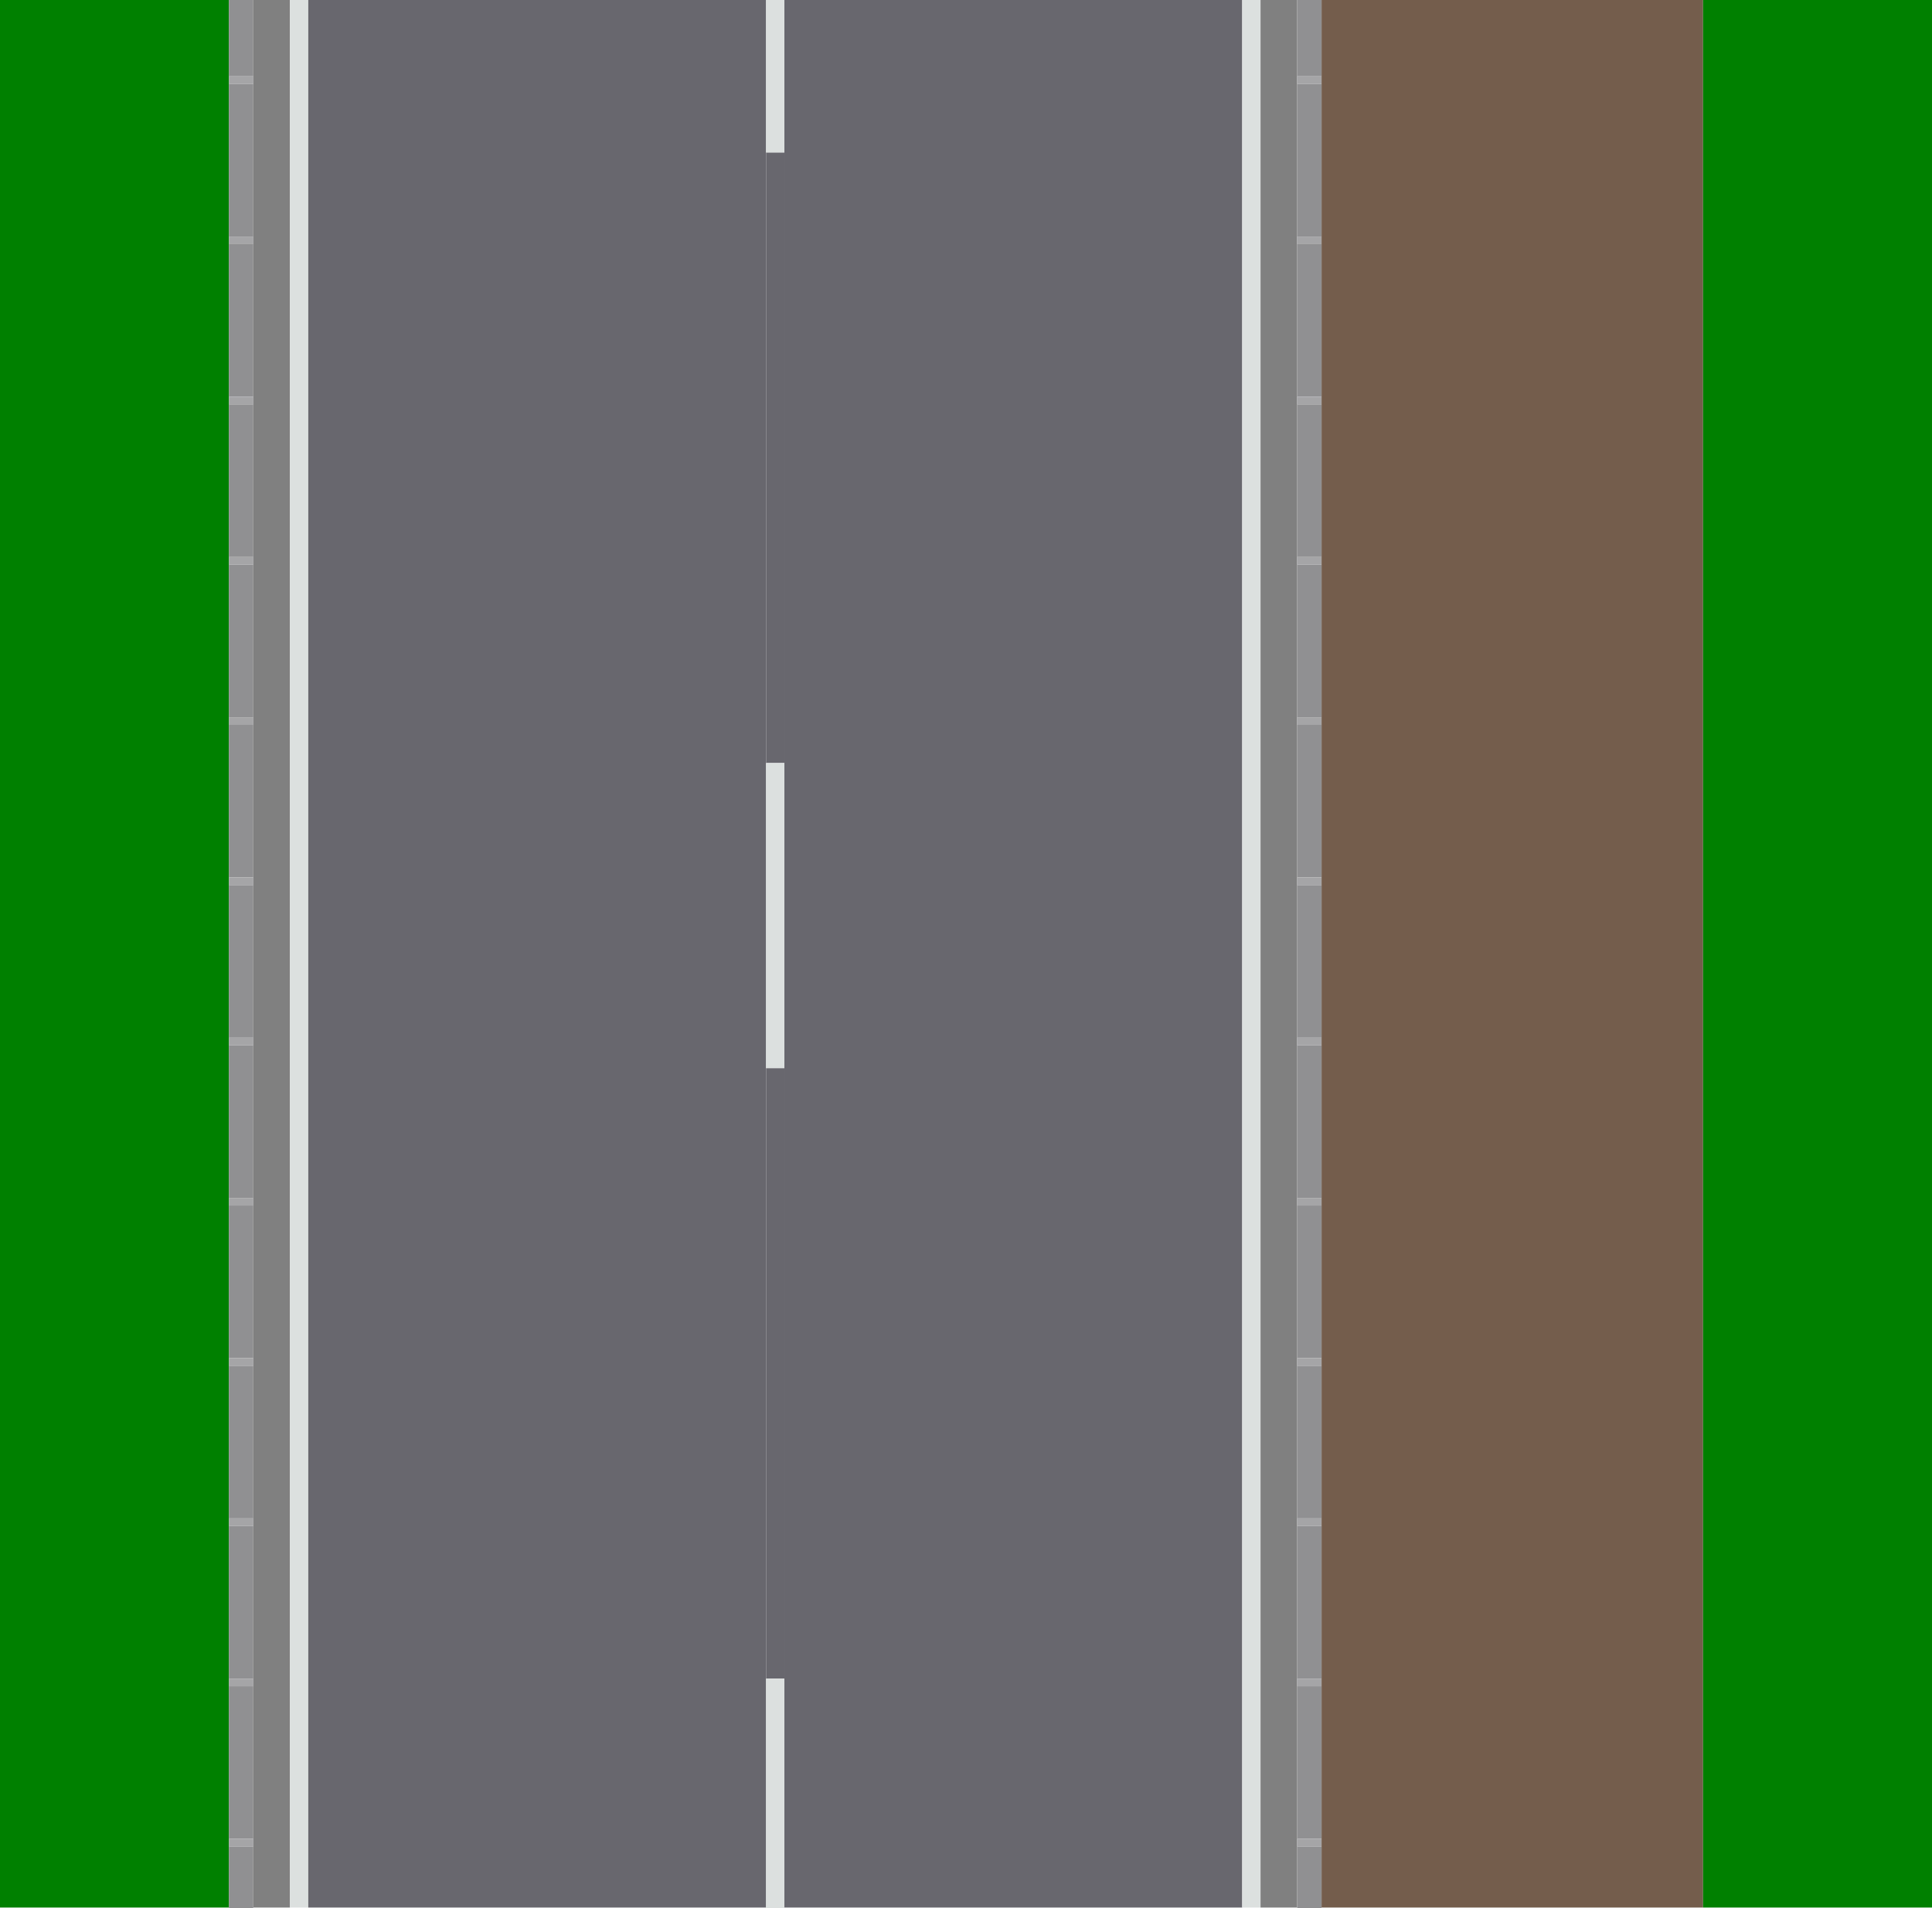
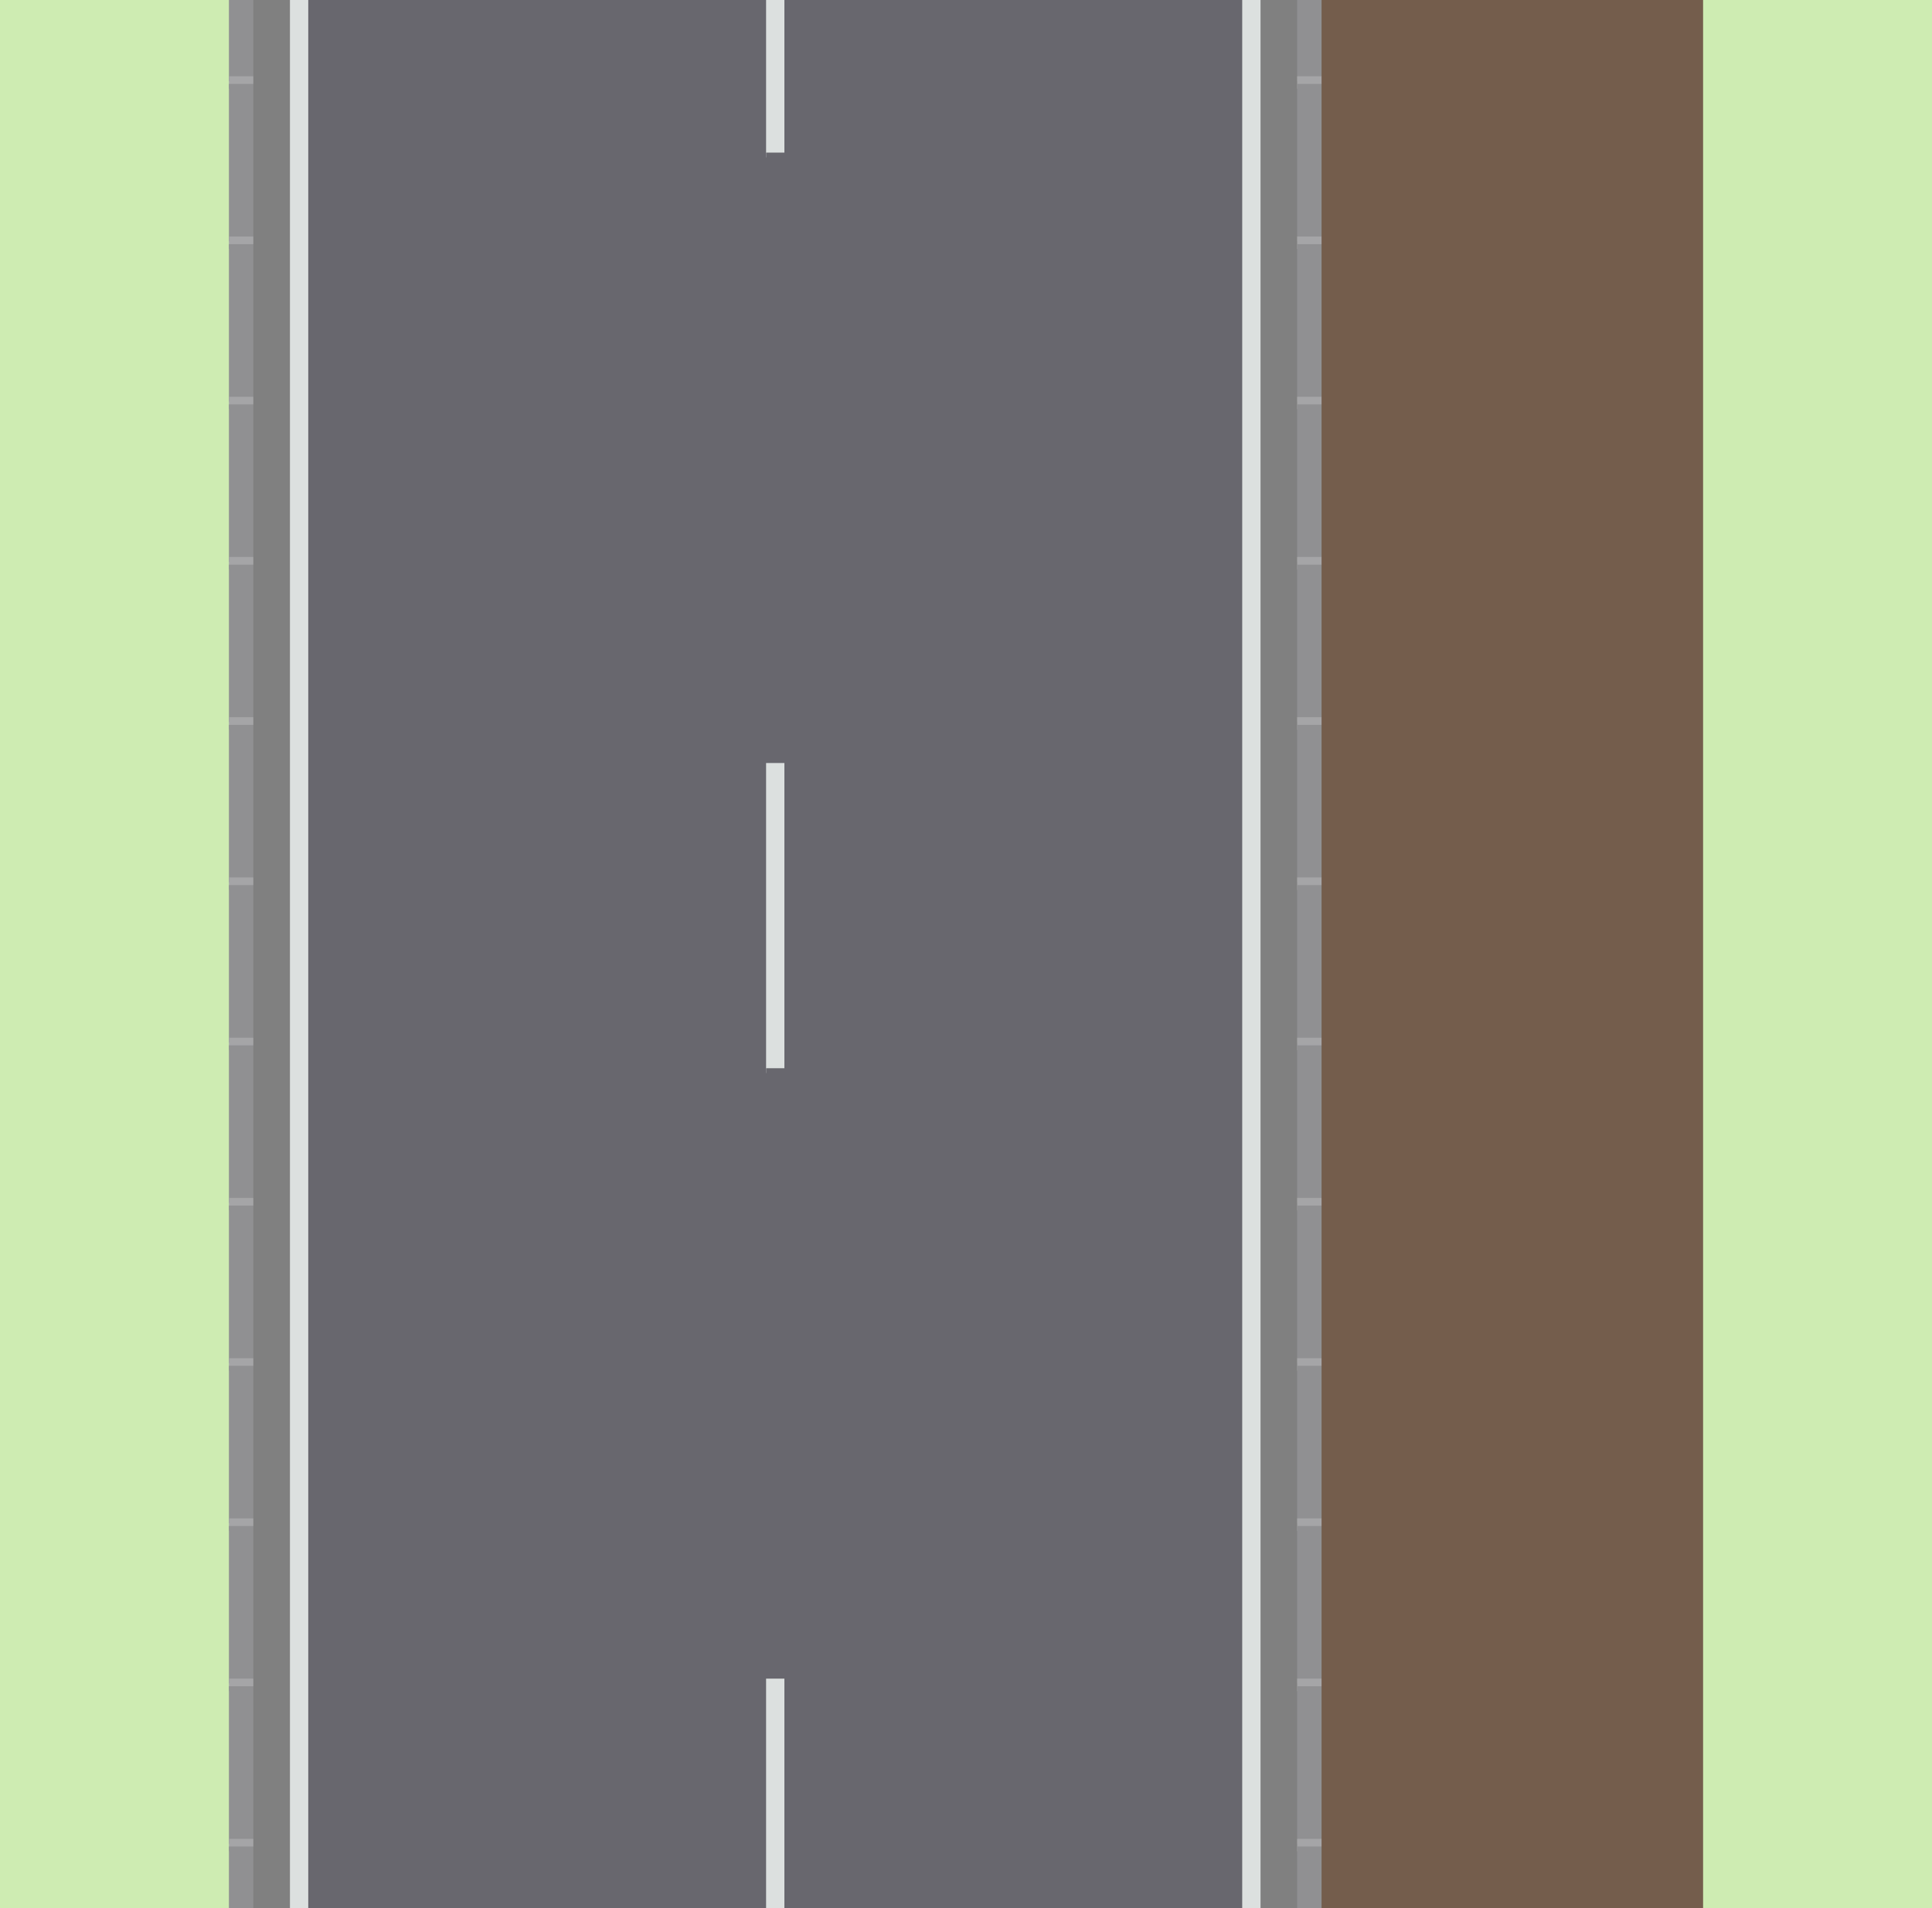
<svg xmlns="http://www.w3.org/2000/svg" baseProfile="full" height="1250" version="1.1" width="1266">
  <defs />
-   <rect fill="green" height="1250" width="150" x="0" y="0" />
-   <rect fill="#909092" height="50.0" width="16" x="150" y="0" />
-   <rect fill="#a5a5a7" height="5" width="16" x="150" y="50.0" />
-   <rect fill="#909092" height="100" width="16" x="150" y="55.0" />
-   <rect fill="#a5a5a7" height="5" width="16" x="150" y="155.0" />
-   <rect fill="#909092" height="100" width="16" x="150" y="160.0" />
-   <rect fill="#a5a5a7" height="5" width="16" x="150" y="260.0" />
-   <rect fill="#909092" height="100" width="16" x="150" y="265.0" />
-   <rect fill="#a5a5a7" height="5" width="16" x="150" y="365.0" />
-   <rect fill="#909092" height="100" width="16" x="150" y="370.0" />
-   <rect fill="#a5a5a7" height="5" width="16" x="150" y="470.0" />
-   <rect fill="#909092" height="100" width="16" x="150" y="475.0" />
-   <rect fill="#a5a5a7" height="5" width="16" x="150" y="575.0" />
-   <rect fill="#909092" height="100" width="16" x="150" y="580.0" />
-   <rect fill="#a5a5a7" height="5" width="16" x="150" y="680.0" />
-   <rect fill="#909092" height="100" width="16" x="150" y="685.0" />
-   <rect fill="#a5a5a7" height="5" width="16" x="150" y="785.0" />
-   <rect fill="#909092" height="100" width="16" x="150" y="790.0" />
-   <rect fill="#a5a5a7" height="5" width="16" x="150" y="890.0" />
-   <rect fill="#909092" height="100" width="16" x="150" y="895.0" />
-   <rect fill="#a5a5a7" height="5" width="16" x="150" y="995.0" />
-   <rect fill="#909092" height="100" width="16" x="150" y="1000.0" />
-   <rect fill="#a5a5a7" height="5" width="16" x="150" y="1100.0" />
-   <rect fill="#909092" height="100" width="16" x="150" y="1105.0" />
-   <rect fill="#a5a5a7" height="5" width="16" x="150" y="1205.0" />
-   <rect fill="#909092" height="100" width="16" x="150" y="1210.0" />
-   <rect fill="gray" height="1250" width="24" x="166" y="0" />
-   <rect fill="#dce0df" height="1250" width="12" x="190" y="0" />
-   <rect fill="#68676e" height="1250" width="300" x="202" y="0" />
-   <rect fill="#dce0df" height="100.0" width="12" x="502" y="0" />
-   <rect fill="#68676e" height="400" width="12" x="502" y="100.0" />
-   <rect fill="#dce0df" height="200" width="12" x="502" y="500.0" />
-   <rect fill="#68676e" height="400" width="12" x="502" y="700.0" />
-   <rect fill="#dce0df" height="200" width="12" x="502" y="1100.0" />
-   <rect fill="#68676e" height="1250" width="300" x="514" y="0" />
-   <rect fill="#dce0df" height="1250" width="12" x="814" y="0" />
-   <rect fill="gray" height="1250" width="24" x="826" y="0" />
-   <rect fill="#909092" height="50.0" width="16" x="850" y="0" />
-   <rect fill="#a5a5a7" height="5" width="16" x="850" y="50.0" />
-   <rect fill="#909092" height="100" width="16" x="850" y="55.0" />
-   <rect fill="#a5a5a7" height="5" width="16" x="850" y="155.0" />
-   <rect fill="#909092" height="100" width="16" x="850" y="160.0" />
-   <rect fill="#a5a5a7" height="5" width="16" x="850" y="260.0" />
-   <rect fill="#909092" height="100" width="16" x="850" y="265.0" />
-   <rect fill="#a5a5a7" height="5" width="16" x="850" y="365.0" />
-   <rect fill="#909092" height="100" width="16" x="850" y="370.0" />
-   <rect fill="#a5a5a7" height="5" width="16" x="850" y="470.0" />
-   <rect fill="#909092" height="100" width="16" x="850" y="475.0" />
-   <rect fill="#a5a5a7" height="5" width="16" x="850" y="575.0" />
-   <rect fill="#909092" height="100" width="16" x="850" y="580.0" />
-   <rect fill="#a5a5a7" height="5" width="16" x="850" y="680.0" />
-   <rect fill="#909092" height="100" width="16" x="850" y="685.0" />
-   <rect fill="#a5a5a7" height="5" width="16" x="850" y="785.0" />
-   <rect fill="#909092" height="100" width="16" x="850" y="790.0" />
-   <rect fill="#a5a5a7" height="5" width="16" x="850" y="890.0" />
-   <rect fill="#909092" height="100" width="16" x="850" y="895.0" />
-   <rect fill="#a5a5a7" height="5" width="16" x="850" y="995.0" />
-   <rect fill="#909092" height="100" width="16" x="850" y="1000.0" />
-   <rect fill="#a5a5a7" height="5" width="16" x="850" y="1100.0" />
-   <rect fill="#909092" height="100" width="16" x="850" y="1105.0" />
-   <rect fill="#a5a5a7" height="5" width="16" x="850" y="1205.0" />
-   <rect fill="#909092" height="100" width="16" x="850" y="1210.0" />
-   <rect fill="#745d4c" height="1250" width="250" x="866" y="0" />
-   <rect fill="green" height="1250" width="150" x="1116" y="0" />
+   <rect fill="#ceecb2" height="1253.14" width="153.14" x="0" y="0" />
+   <rect fill="#909092" height="53.14" width="19.14" x="150" y="0" />
+   <rect fill="#a5a5a7" height="8.14" width="19.14" x="150" y="50.0" />
+   <rect fill="#909092" height="103.14" width="19.14" x="150" y="55.0" />
+   <rect fill="#a5a5a7" height="8.14" width="19.14" x="150" y="155.0" />
+   <rect fill="#909092" height="103.14" width="19.14" x="150" y="160.0" />
+   <rect fill="#a5a5a7" height="8.14" width="19.14" x="150" y="260.0" />
+   <rect fill="#909092" height="103.14" width="19.14" x="150" y="265.0" />
+   <rect fill="#a5a5a7" height="8.14" width="19.14" x="150" y="365.0" />
+   <rect fill="#909092" height="103.14" width="19.14" x="150" y="370.0" />
+   <rect fill="#a5a5a7" height="8.14" width="19.14" x="150" y="470.0" />
+   <rect fill="#909092" height="103.14" width="19.14" x="150" y="475.0" />
+   <rect fill="#a5a5a7" height="8.14" width="19.14" x="150" y="575.0" />
+   <rect fill="#909092" height="103.14" width="19.14" x="150" y="580.0" />
+   <rect fill="#a5a5a7" height="8.14" width="19.14" x="150" y="680.0" />
+   <rect fill="#909092" height="103.14" width="19.14" x="150" y="685.0" />
+   <rect fill="#a5a5a7" height="8.14" width="19.14" x="150" y="785.0" />
+   <rect fill="#909092" height="103.14" width="19.14" x="150" y="790.0" />
+   <rect fill="#a5a5a7" height="8.14" width="19.14" x="150" y="890.0" />
+   <rect fill="#909092" height="103.14" width="19.14" x="150" y="895.0" />
+   <rect fill="#a5a5a7" height="8.14" width="19.14" x="150" y="995.0" />
+   <rect fill="#909092" height="103.14" width="19.14" x="150" y="1000.0" />
+   <rect fill="#a5a5a7" height="8.14" width="19.14" x="150" y="1100.0" />
+   <rect fill="#909092" height="103.14" width="19.14" x="150" y="1105.0" />
+   <rect fill="#a5a5a7" height="8.14" width="19.14" x="150" y="1205.0" />
+   <rect fill="#909092" height="103.14" width="19.14" x="150" y="1210.0" />
+   <rect fill="gray" height="1253.14" width="27.14" x="166" y="0" />
+   <rect fill="#dce0df" height="1253.14" width="15.14" x="190" y="0" />
+   <rect fill="#68676e" height="1253.14" width="303.14" x="202" y="0" />
+   <rect fill="#dce0df" height="103.14" width="15.14" x="502" y="0" />
+   <rect fill="#68676e" height="403.14" width="15.14" x="502" y="100.0" />
+   <rect fill="#dce0df" height="203.14" width="15.14" x="502" y="500.0" />
+   <rect fill="#68676e" height="403.14" width="15.14" x="502" y="700.0" />
+   <rect fill="#dce0df" height="203.14" width="15.14" x="502" y="1100.0" />
+   <rect fill="#68676e" height="1253.14" width="303.14" x="514" y="0" />
+   <rect fill="#dce0df" height="1253.14" width="15.14" x="814" y="0" />
+   <rect fill="gray" height="1253.14" width="27.14" x="826" y="0" />
+   <rect fill="#909092" height="53.14" width="19.14" x="850" y="0" />
+   <rect fill="#a5a5a7" height="8.14" width="19.14" x="850" y="50.0" />
+   <rect fill="#909092" height="103.14" width="19.14" x="850" y="55.0" />
+   <rect fill="#a5a5a7" height="8.14" width="19.14" x="850" y="155.0" />
+   <rect fill="#909092" height="103.14" width="19.14" x="850" y="160.0" />
+   <rect fill="#a5a5a7" height="8.14" width="19.14" x="850" y="260.0" />
+   <rect fill="#909092" height="103.14" width="19.14" x="850" y="265.0" />
+   <rect fill="#a5a5a7" height="8.14" width="19.14" x="850" y="365.0" />
+   <rect fill="#909092" height="103.14" width="19.14" x="850" y="370.0" />
+   <rect fill="#a5a5a7" height="8.14" width="19.14" x="850" y="470.0" />
+   <rect fill="#909092" height="103.14" width="19.14" x="850" y="475.0" />
+   <rect fill="#a5a5a7" height="8.14" width="19.14" x="850" y="575.0" />
+   <rect fill="#909092" height="103.14" width="19.14" x="850" y="580.0" />
+   <rect fill="#a5a5a7" height="8.14" width="19.14" x="850" y="680.0" />
+   <rect fill="#909092" height="103.14" width="19.14" x="850" y="685.0" />
+   <rect fill="#a5a5a7" height="8.14" width="19.14" x="850" y="785.0" />
+   <rect fill="#909092" height="103.14" width="19.14" x="850" y="790.0" />
+   <rect fill="#a5a5a7" height="8.14" width="19.14" x="850" y="890.0" />
+   <rect fill="#909092" height="103.14" width="19.14" x="850" y="895.0" />
+   <rect fill="#a5a5a7" height="8.14" width="19.14" x="850" y="995.0" />
+   <rect fill="#909092" height="103.14" width="19.14" x="850" y="1000.0" />
+   <rect fill="#a5a5a7" height="8.14" width="19.14" x="850" y="1100.0" />
+   <rect fill="#909092" height="103.14" width="19.14" x="850" y="1105.0" />
+   <rect fill="#a5a5a7" height="8.14" width="19.14" x="850" y="1205.0" />
+   <rect fill="#909092" height="103.14" width="19.14" x="850" y="1210.0" />
+   <rect fill="#745d4c" height="1253.14" width="253.14" x="866" y="0" />
+   <rect fill="#ceecb2" height="1253.14" width="153.14" x="1116" y="0" />
</svg>
